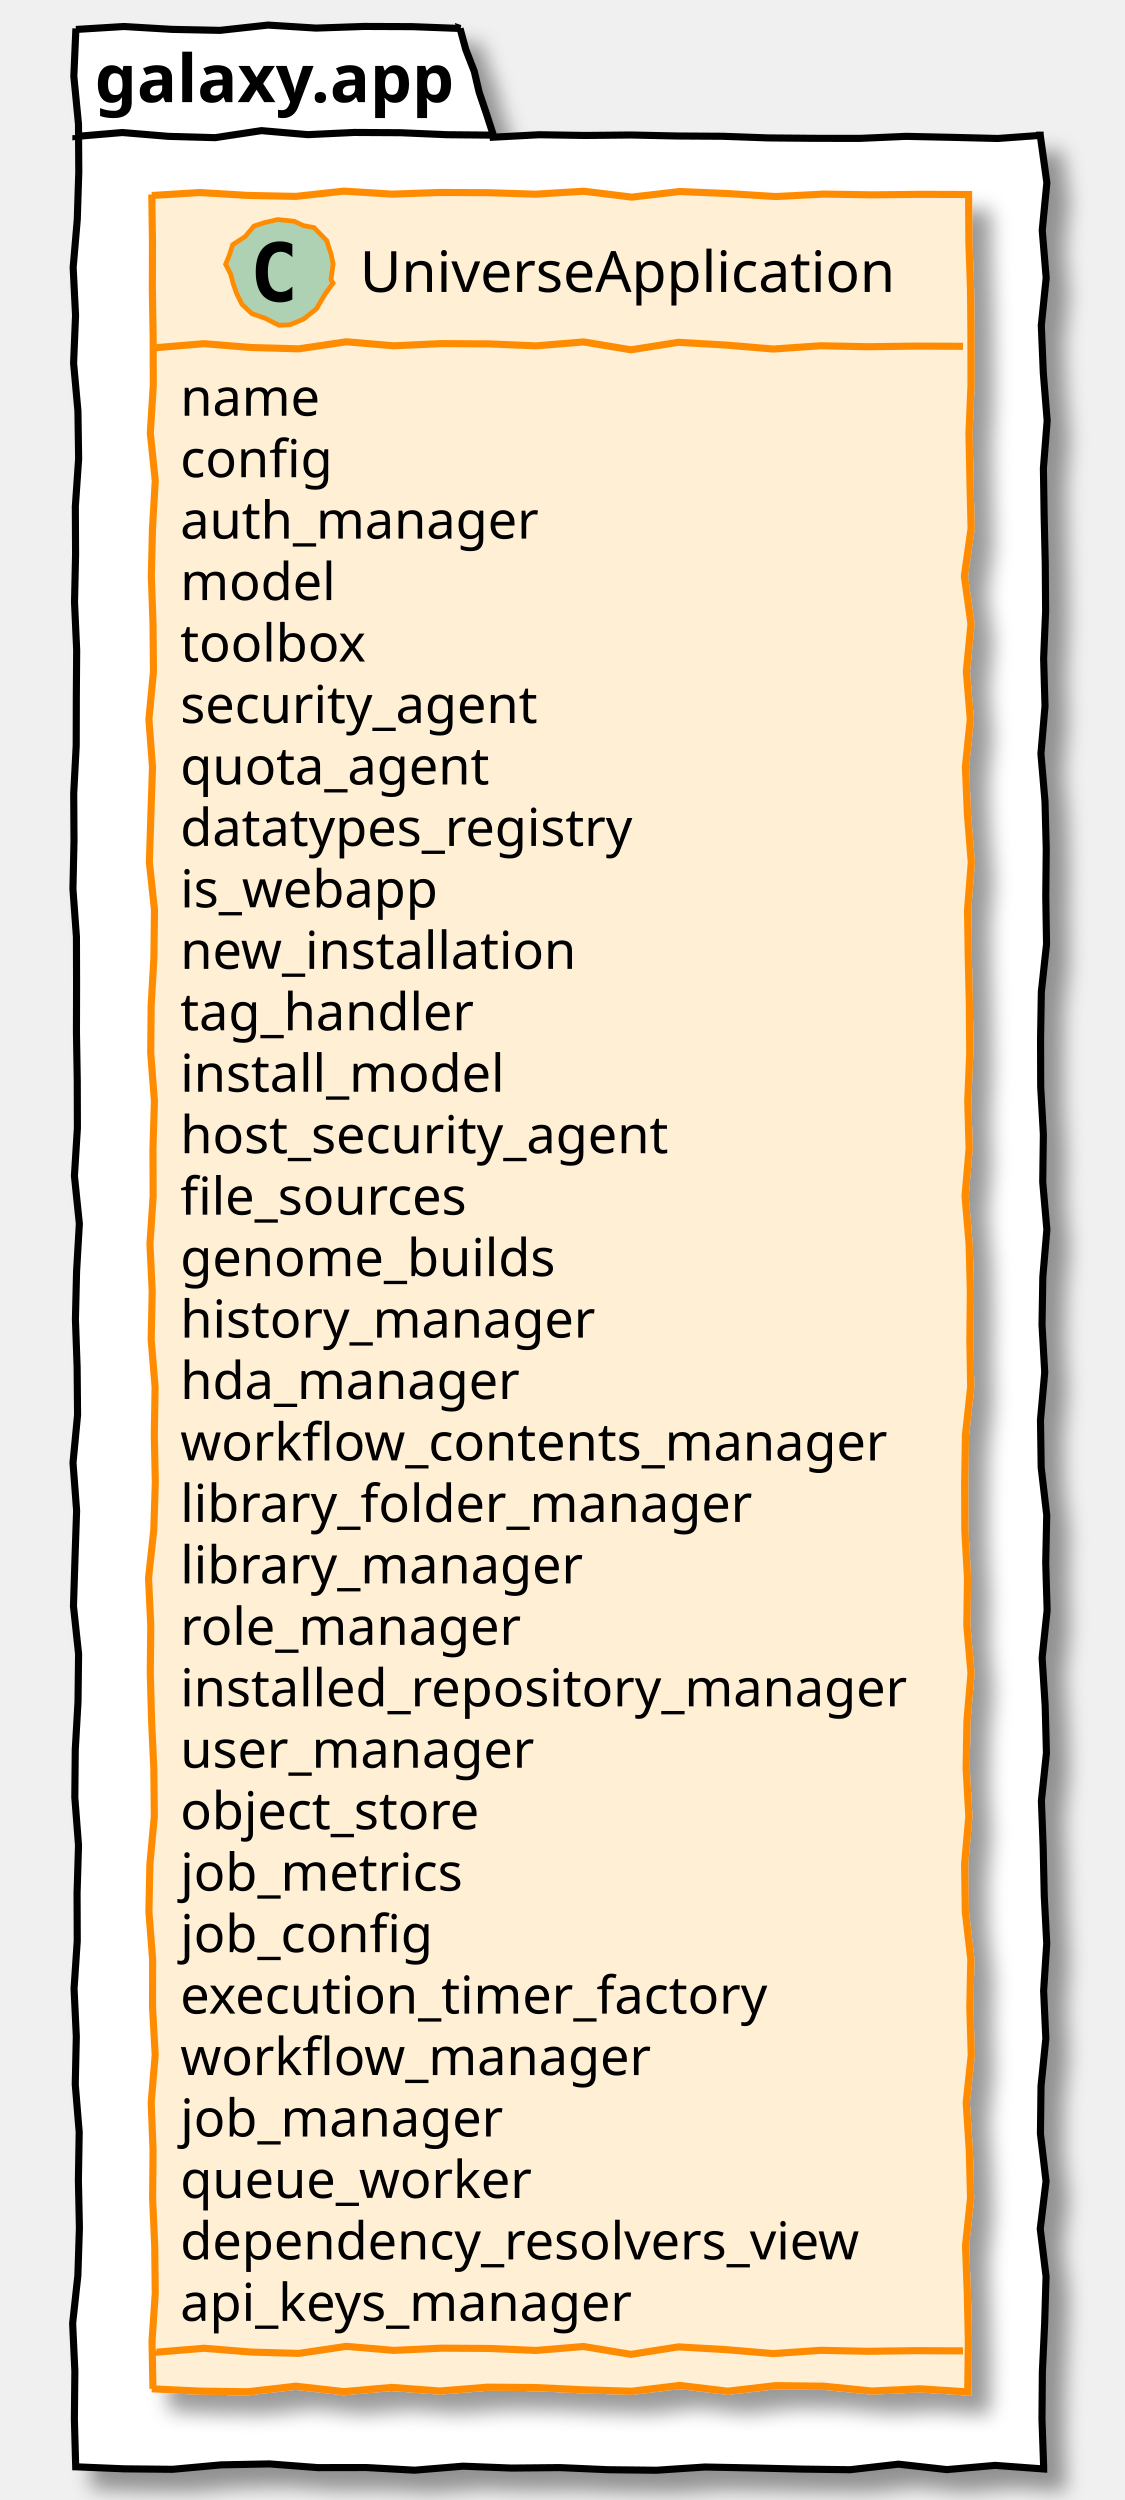
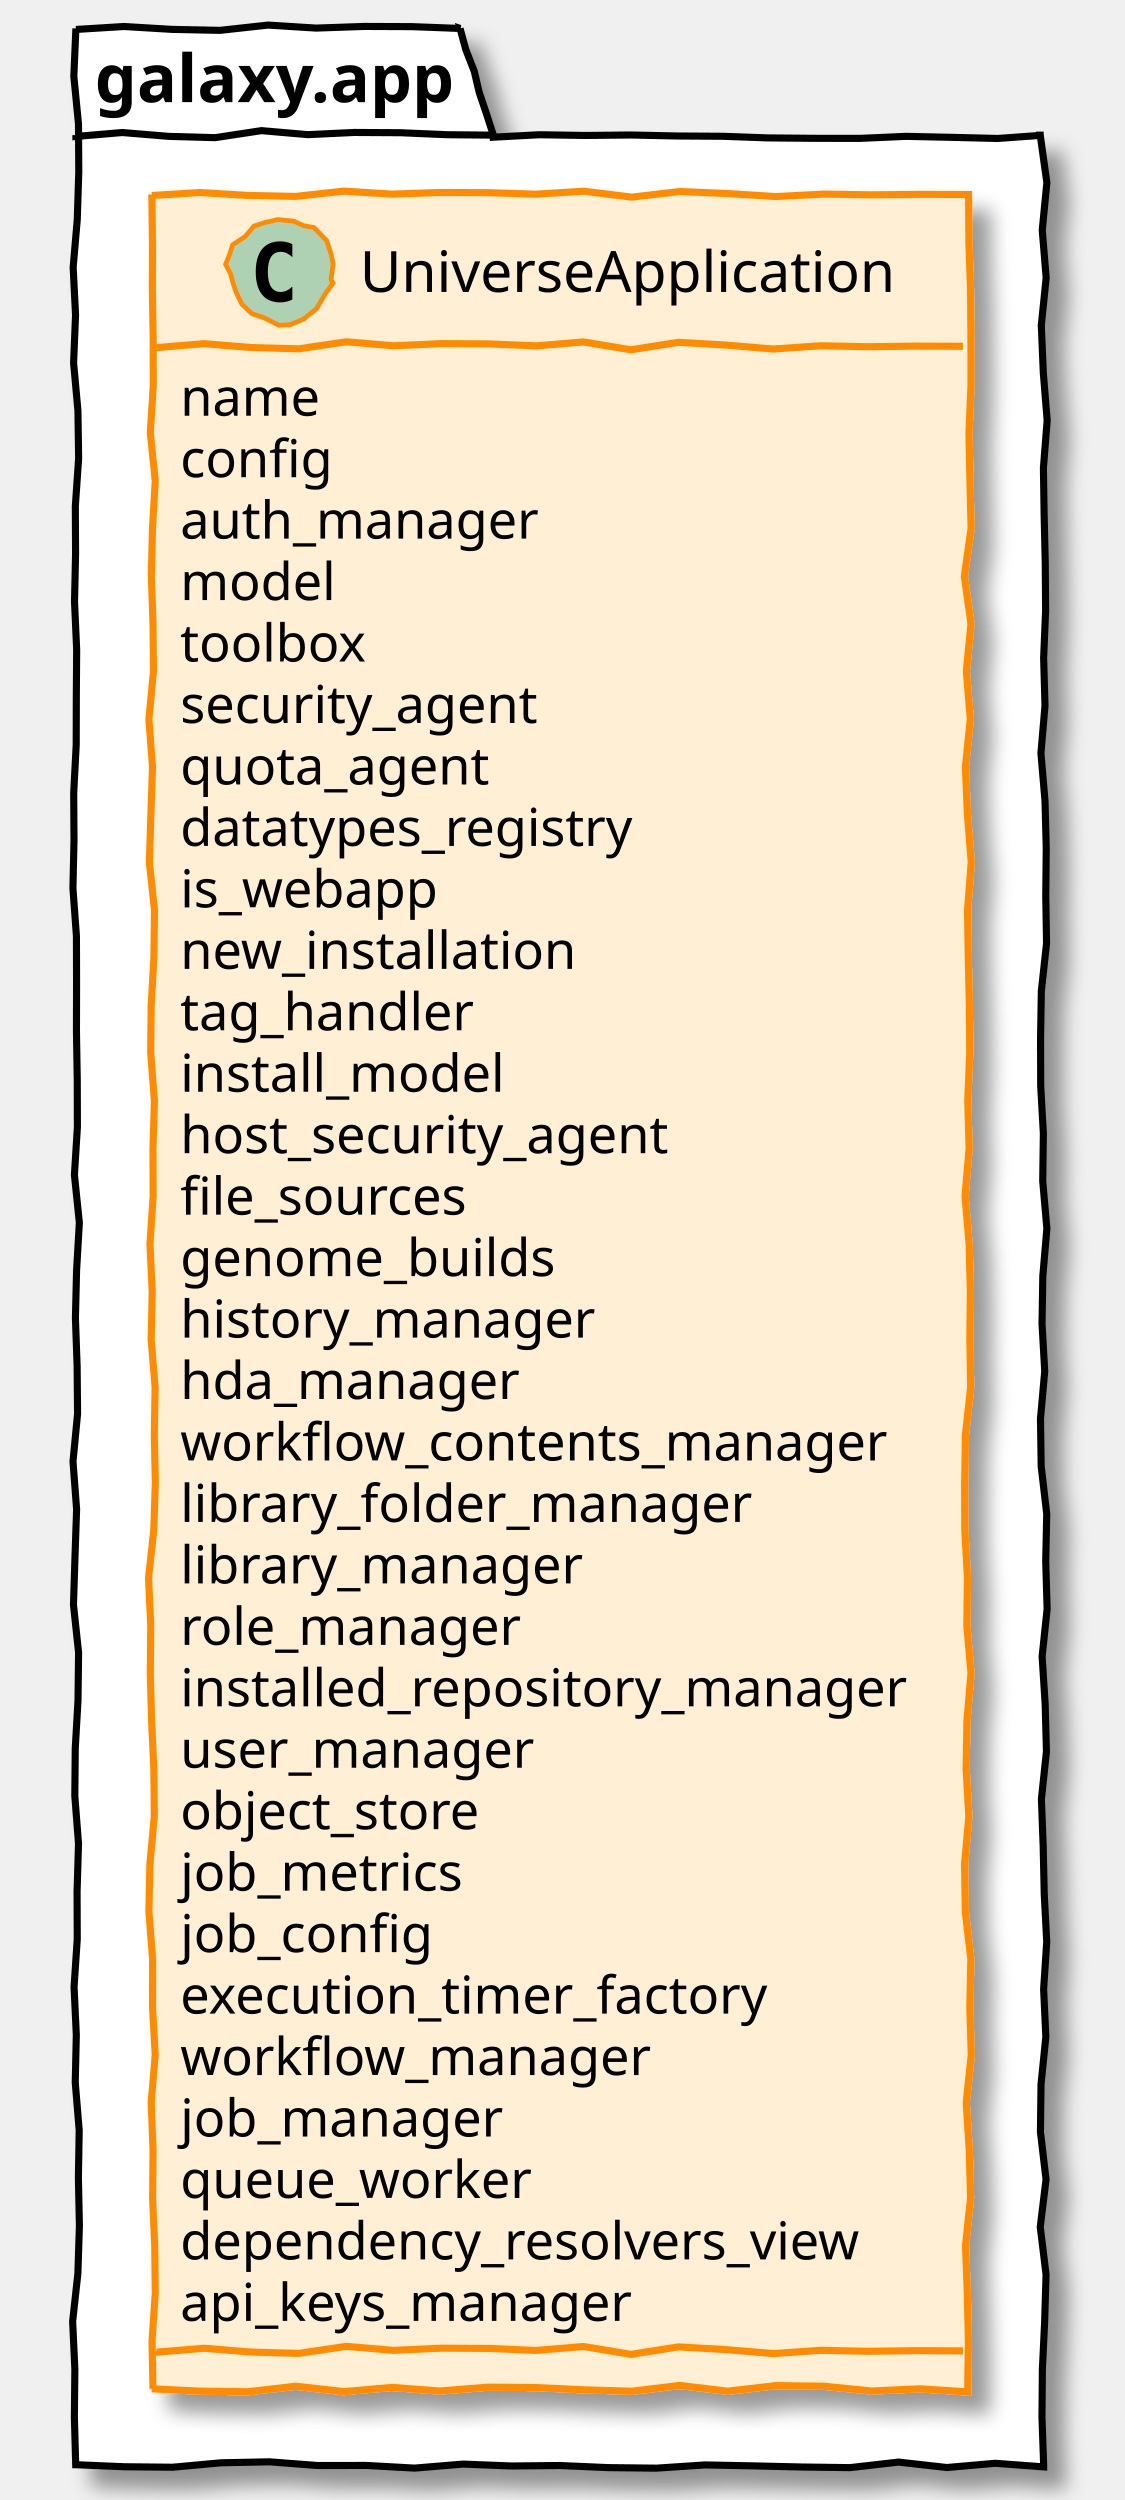
<svg xmlns="http://www.w3.org/2000/svg" contentScriptType="application/ecmascript" contentStyleType="text/css" height="527px" preserveAspectRatio="none" style="width:237px;height:527px;background:#FFFFFF;" version="1.1" viewBox="0 0 237 527" width="237px" zoomAndPan="magnify">
  <defs>
    <filter height="300%" id="fypld3gf2qjnc" width="300%" x="-1" y="-1">
      <feGaussianBlur result="blurOut" stdDeviation="2.0" />
      <feColorMatrix in="blurOut" result="blurOut2" type="matrix" values="0 0 0 0 0 0 0 0 0 0 0 0 0 0 0 0 0 0 .4 0" />
      <feOffset dx="4.0" dy="4.0" in="blurOut2" result="blurOut3" />
      <feBlend in="SourceGraphic" in2="blurOut3" mode="normal" />
    </filter>
  </defs>
  <g>
-     <polygon fill="#FFFFFF" filter="url(#fypld3gf2qjnc)" points="16,6,16,6.21,26.125,5.586,36.25,6.193,46.375,6.4,56.5,5.287,66.625,5.922,76.75,5.574,86.875,5.617,97,6,96.978,5.993,98.18,10.429,99.976,15.05,100.999,19.43,102.537,23.971,104,28.488,104,28.92,113.667,28.402,123.333,28.556,133,28.456,142.667,28.667,152.333,28.727,162,29.074,171.667,29.159,181.333,29.168,191,28.743,200.667,28.952,210.333,29.191,220,28.488,219.279,28.488,220.679,38.519,219.703,48.55,220.534,58.581,219.505,68.612,219.931,78.642,220.742,88.673,219.951,98.704,220.105,108.735,220.339,118.766,220.416,128.797,219.996,138.828,220.287,148.858,219.428,158.889,220.284,168.92,220.548,178.951,220.445,188.982,220.613,199.013,219.517,209.044,219.348,219.075,219.379,229.105,219.941,239.136,219.804,249.167,220.681,259.198,219.825,269.229,219.657,279.26,220.228,289.29,219.333,299.321,219.481,309.352,220.649,319.383,220.436,329.414,220.734,339.445,219.678,349.476,220.319,359.506,220.59,369.537,219.528,379.568,219.904,389.599,220.126,399.63,220.652,409.661,219.996,419.692,220.463,429.722,219.446,439.753,219.323,449.784,220.504,459.815,219.283,469.846,220.509,479.877,220.207,489.907,219.732,499.938,219.646,509.969,220,520,220,520.459,209.8,519.701,199.6,520.592,189.4,519.447,179.2,520.617,169,520.484,158.8,520.245,148.6,520.047,138.4,520.727,128.2,520.614,118,520.169,107.8,520.268,97.6,519.87,87.4,520.716,77.2,520.155,67,520.173,56.8,519.392,46.6,519.595,36.4,520.531,26.2,520.43,16,520,15.957,520,15.678,509.922,15.781,499.843,15.314,489.765,16.415,479.686,16.74,469.608,16.526,459.529,16.695,449.451,15.863,439.373,16.087,429.294,15.612,419.216,16.284,409.137,16.247,399.059,16.552,388.98,15.77,378.902,15.866,368.824,16.444,358.745,16.567,348.667,15.488,338.588,15.806,328.51,16.149,318.431,15.389,308.353,16.353,298.274,16.258,288.196,15.899,278.118,16.142,268.039,16.729,257.961,15.687,247.882,16.315,237.804,16.286,227.726,16.116,217.647,16.141,207.569,16.113,197.49,15.376,187.412,15.599,177.333,15.539,167.255,16.064,157.177,16.088,147.098,16.162,137.02,15.709,126.941,15.932,116.863,15.88,106.784,16.577,96.706,16.427,86.627,15.514,76.549,15.927,66.471,15.423,56.392,16.288,46.314,16.608,36.235,16.545,26.157,15.564,16.078,16,6" style="stroke:#000000;stroke-width:1.5;" />
+     <polygon fill="#FFFFFF" filter="url(#fypld3gf2qjnc)" points="16,6,16,6.21,26.125,5.586,36.25,6.193,46.375,6.4,56.5,5.287,66.625,5.922,76.75,5.574,86.875,5.617,97,6,96.978,5.993,98.18,10.429,99.976,15.05,100.999,19.43,102.537,23.971,104,28.488,104,28.92,113.667,28.402,123.333,28.556,133,28.456,142.667,28.667,152.333,28.727,162,29.074,171.667,29.159,181.333,29.168,191,28.743,200.667,28.952,210.333,29.191,220,28.488,219.279,28.488,220.679,38.51,219.703,48.532,220.534,58.554,219.505,68.576,219.931,78.598,220.742,88.62,219.951,98.641,220.105,108.663,220.339,118.685,220.416,128.707,219.996,138.729,220.287,148.751,219.428,158.773,220.284,168.794,220.548,178.816,220.445,188.838,220.613,198.86,219.517,208.882,219.348,218.904,219.379,228.926,219.941,238.948,219.804,248.97,220.681,258.991,219.825,269.013,219.657,279.035,220.228,289.057,219.333,299.079,219.481,309.101,220.649,319.123,220.436,329.144,220.734,339.166,219.678,349.188,220.319,359.21,220.59,369.232,219.528,379.254,219.904,389.276,220.126,399.298,220.652,409.319,219.996,419.341,220.463,429.363,219.446,439.385,219.323,449.407,220.504,459.429,219.283,469.451,220.509,479.473,220.207,489.494,219.732,499.516,219.646,509.538,220,519.56,220,520.019,209.8,519.261,199.6,520.152,189.4,519.007,179.2,520.177,169,520.044,158.8,519.805,148.6,519.607,138.4,520.287,128.2,520.174,118,519.729,107.8,519.828,97.6,519.43,87.4,520.277,77.2,519.715,67,519.733,56.8,518.952,46.6,519.155,36.4,520.091,26.2,519.99,16,519.56,15.957,519.56,15.678,509.49,15.781,499.42,15.314,489.351,16.415,479.281,16.74,469.211,16.526,459.141,16.695,449.071,15.863,439.002,16.087,428.932,15.612,418.862,16.284,408.792,16.247,398.722,16.552,388.652,15.77,378.583,15.866,368.513,16.444,358.443,16.567,348.373,15.488,338.303,15.806,328.234,16.149,318.164,15.389,308.094,16.353,298.024,16.258,287.954,15.899,277.885,16.142,267.815,16.729,257.745,15.687,247.675,16.315,237.606,16.286,227.536,16.116,217.466,16.141,207.396,16.113,197.326,15.376,187.256,15.599,177.187,15.539,167.117,16.064,157.047,16.088,146.977,16.162,136.907,15.709,126.838,15.932,116.768,15.88,106.698,16.577,96.628,16.427,86.558,15.514,76.489,15.927,66.419,15.423,56.349,16.288,46.279,16.608,36.209,16.545,26.14,15.564,16.07,16,6" style="stroke:#000000;stroke-width:1.5;" />
    <path d="M16,28.488 L16,28.768 L25.778,27.936 L35.556,28.746 L45.333,29.021 L55.111,27.537 L64.889,28.385 L74.667,27.92 L84.444,27.977 L94.222,28.397 L104,28.488 " fill="#FFFFFF" style="stroke:#000000;stroke-width:1.5;" />
    <text fill="#000000" font-family="sans-serif" font-size="14" font-weight="bold" lengthAdjust="spacing" textLength="75" x="20" y="21.535">galaxy.app</text>
    <polygon fill="#FFEFD5" filter="url(#fypld3gf2qjnc)" points="32,41,32,41.21,42.118,40.586,52.235,41.193,62.353,41.4,72.471,40.287,82.588,40.922,92.706,40.574,102.823,40.617,112.941,40.932,123.059,40.309,133.177,41.554,143.294,40.37,153.412,40.802,163.529,41.432,173.647,40.914,183.765,41.068,193.882,40.968,204,41,204.179,41,204.239,51.056,204.586,61.111,204.671,71.167,204.679,81.223,204.255,91.278,204.464,101.334,204.702,111.39,203.279,121.446,204.679,131.501,203.703,141.557,204.534,151.613,203.505,161.668,203.931,171.724,204.742,181.78,203.951,191.836,204.105,201.891,204.339,211.947,204.416,222.003,203.996,232.058,204.287,242.114,203.428,252.17,204.284,262.226,204.548,272.281,204.445,282.337,204.613,292.393,203.517,302.448,203.348,312.504,203.379,322.56,203.941,332.615,203.804,342.671,204.681,352.727,203.825,362.783,203.657,372.838,204.228,382.894,203.333,392.95,203.481,403.005,204.649,413.061,204.436,423.117,204.734,433.173,203.678,443.228,204.319,453.284,204.59,463.34,203.528,473.395,203.904,483.451,204.126,493.507,204,503.562,204,504.214,193.882,503.558,183.765,504.025,173.647,503.009,163.529,502.885,153.412,504.066,143.294,502.846,133.177,504.072,123.059,503.769,112.941,503.295,102.823,503.209,92.706,504.021,82.588,503.263,72.471,504.154,62.353,503.01,52.235,504.18,42.118,504.047,32,503.562,32.245,503.562,32.047,493.507,32.727,483.451,32.614,473.395,32.169,463.34,32.268,453.284,31.87,443.228,32.717,433.173,32.155,423.117,32.173,413.061,31.392,403.005,31.595,392.95,32.531,382.894,32.43,372.838,31.957,362.783,31.678,352.727,31.781,342.671,31.314,332.615,32.415,322.56,32.74,312.504,32.526,302.448,32.695,292.393,31.863,282.337,32.087,272.281,31.612,262.226,32.284,252.17,32.247,242.114,32.552,232.058,31.77,222.003,31.866,211.947,32.444,201.891,32.567,191.836,31.488,181.78,31.806,171.724,32.149,161.668,31.389,151.613,32.353,141.557,32.258,131.501,31.899,121.446,32.142,111.39,32.729,101.334,31.687,91.278,32.315,81.223,32.286,71.167,32.116,61.111,32.141,51.056,32,41" style="stroke:#FF8C00;stroke-width:1.5;" />
    <polygon fill="#ADD1B2" points="70.211,59.676,68.598,61.879,66.691,65.106,63.964,67.28,61.097,68.47,58.812,68.573,55.875,67.085,53.103,66.114,50.999,64.141,49.896,61.883,49.242,60.084,48.601,57.736,47.56,55.715,48.36,53.741,49.06,51.579,51.689,49.87,53.539,47.651,55.828,46.914,58.55,46.28,62.04,46.657,63.952,47.559,66.175,47.967,68.877,50.736,69.819,53.659,70.229,55.653,69.765,58.94" style="stroke:#FF8C00;stroke-width:1.0;" />
    <path d="M61.623,63.143 Q61.042,63.442 60.403,63.591 Q59.764,63.741 59.058,63.741 Q56.551,63.741 55.231,62.089 Q53.912,60.437 53.912,57.316 Q53.912,54.187 55.231,52.535 Q56.551,50.883 59.058,50.883 Q59.764,50.883 60.411,51.032 Q61.059,51.182 61.623,51.48 L61.623,54.203 Q60.992,53.622 60.399,53.352 Q59.805,53.083 59.174,53.083 Q57.83,53.083 57.145,54.149 Q56.46,55.216 56.46,57.316 Q56.46,59.408 57.145,60.474 Q57.83,61.541 59.174,61.541 Q59.805,61.541 60.399,61.271 Q60.992,61.002 61.623,60.42 Z " fill="#000000" />
    <text fill="#000000" font-family="sans-serif" font-size="12" lengthAdjust="spacing" textLength="113" x="75.85" y="61.535">UniverseApplication</text>
    <path d="M33,73 L33,73.28 L43,72.448 L53,73.258 L63,73.533 L73,72.049 L83,72.896 L93,72.431 L103,72.489 L113,72.909 L123,72.078 L133,73.738 L143,72.16 L153,72.736 L163,73.576 L173,72.886 L183,73.091 L193,72.957 L203,73 " fill="#FFEFD5" style="stroke:#FF8C00;stroke-width:1.5;" />
    <text fill="#000000" font-family="sans-serif" font-size="11" lengthAdjust="spacing" textLength="29" x="38" y="87.635">name</text>
    <text fill="#000000" font-family="sans-serif" font-size="11" lengthAdjust="spacing" textLength="34" x="38" y="100.59">config</text>
    <text fill="#000000" font-family="sans-serif" font-size="11" lengthAdjust="spacing" textLength="77" x="38" y="113.545">auth_manager</text>
    <text fill="#000000" font-family="sans-serif" font-size="11" lengthAdjust="spacing" textLength="33" x="38" y="126.5">model</text>
    <text fill="#000000" font-family="sans-serif" font-size="11" lengthAdjust="spacing" textLength="42" x="38" y="139.455">toolbox</text>
    <text fill="#000000" font-family="sans-serif" font-size="11" lengthAdjust="spacing" textLength="79" x="38" y="152.41">security_agent</text>
    <text fill="#000000" font-family="sans-serif" font-size="11" lengthAdjust="spacing" textLength="67" x="38" y="165.365">quota_agent</text>
    <text fill="#000000" font-family="sans-serif" font-size="11" lengthAdjust="spacing" textLength="100" x="38" y="178.32">datatypes_registry</text>
    <text fill="#000000" font-family="sans-serif" font-size="11" lengthAdjust="spacing" textLength="56" x="38" y="191.275">is_webapp</text>
    <text fill="#000000" font-family="sans-serif" font-size="11" lengthAdjust="spacing" textLength="86" x="38" y="204.231">new_installation</text>
    <text fill="#000000" font-family="sans-serif" font-size="11" lengthAdjust="spacing" textLength="64" x="38" y="217.185">tag_handler</text>
    <text fill="#000000" font-family="sans-serif" font-size="11" lengthAdjust="spacing" textLength="71" x="38" y="230.141">install_model</text>
    <text fill="#000000" font-family="sans-serif" font-size="11" lengthAdjust="spacing" textLength="109" x="38" y="243.096">host_security_agent</text>
    <text fill="#000000" font-family="sans-serif" font-size="11" lengthAdjust="spacing" textLength="65" x="38" y="256.051">file_sources</text>
    <text fill="#000000" font-family="sans-serif" font-size="11" lengthAdjust="spacing" textLength="82" x="38" y="269.006">genome_builds</text>
    <text fill="#000000" font-family="sans-serif" font-size="11" lengthAdjust="spacing" textLength="91" x="38" y="281.961">history_manager</text>
    <text fill="#000000" font-family="sans-serif" font-size="11" lengthAdjust="spacing" textLength="73" x="38" y="294.916">hda_manager</text>
    <text fill="#000000" font-family="sans-serif" font-size="11" lengthAdjust="spacing" textLength="154" x="38" y="307.871">workflow_contents_manager</text>
    <text fill="#000000" font-family="sans-serif" font-size="11" lengthAdjust="spacing" textLength="126" x="38" y="320.826">library_folder_manager</text>
    <text fill="#000000" font-family="sans-serif" font-size="11" lengthAdjust="spacing" textLength="88" x="38" y="333.781">library_manager</text>
    <text fill="#000000" font-family="sans-serif" font-size="11" lengthAdjust="spacing" textLength="74" x="38" y="346.736">role_manager</text>
    <text fill="#000000" font-family="sans-serif" font-size="11" lengthAdjust="spacing" textLength="160" x="38" y="359.691">installed_repository_manager</text>
    <text fill="#000000" font-family="sans-serif" font-size="11" lengthAdjust="spacing" textLength="77" x="38" y="372.647">user_manager</text>
    <text fill="#000000" font-family="sans-serif" font-size="11" lengthAdjust="spacing" textLength="67" x="38" y="385.602">object_store</text>
    <text fill="#000000" font-family="sans-serif" font-size="11" lengthAdjust="spacing" textLength="63" x="38" y="398.557">job_metrics</text>
    <text fill="#000000" font-family="sans-serif" font-size="11" lengthAdjust="spacing" textLength="57" x="38" y="411.512">job_config</text>
    <text fill="#000000" font-family="sans-serif" font-size="11" lengthAdjust="spacing" textLength="131" x="38" y="424.467">execution_timer_factory</text>
    <text fill="#000000" font-family="sans-serif" font-size="11" lengthAdjust="spacing" textLength="101" x="38" y="437.422">workflow_manager</text>
    <text fill="#000000" font-family="sans-serif" font-size="11" lengthAdjust="spacing" textLength="70" x="38" y="450.377">job_manager</text>
    <text fill="#000000" font-family="sans-serif" font-size="11" lengthAdjust="spacing" textLength="76" x="38" y="463.332">queue_worker</text>
    <text fill="#000000" font-family="sans-serif" font-size="11" lengthAdjust="spacing" textLength="150" x="38" y="476.287">dependency_resolvers_view</text>
    <text fill="#000000" font-family="sans-serif" font-size="11" lengthAdjust="spacing" textLength="99" x="38" y="489.242">api_keys_manager</text>
    <path d="M33,495.562 L33,495.843 L43,495.01 L53,495.82 L63,496.095 L73,494.611 L83,495.459 L93,494.994 L103,495.051 L113,495.472 L123,494.641 L133,496.301 L143,494.722 L153,495.299 L163,496.138 L173,495.448 L183,495.654 L193,495.52 L203,495.562 " fill="#FFEFD5" style="stroke:#FF8C00;stroke-width:1.5;" />
  </g>
</svg>
